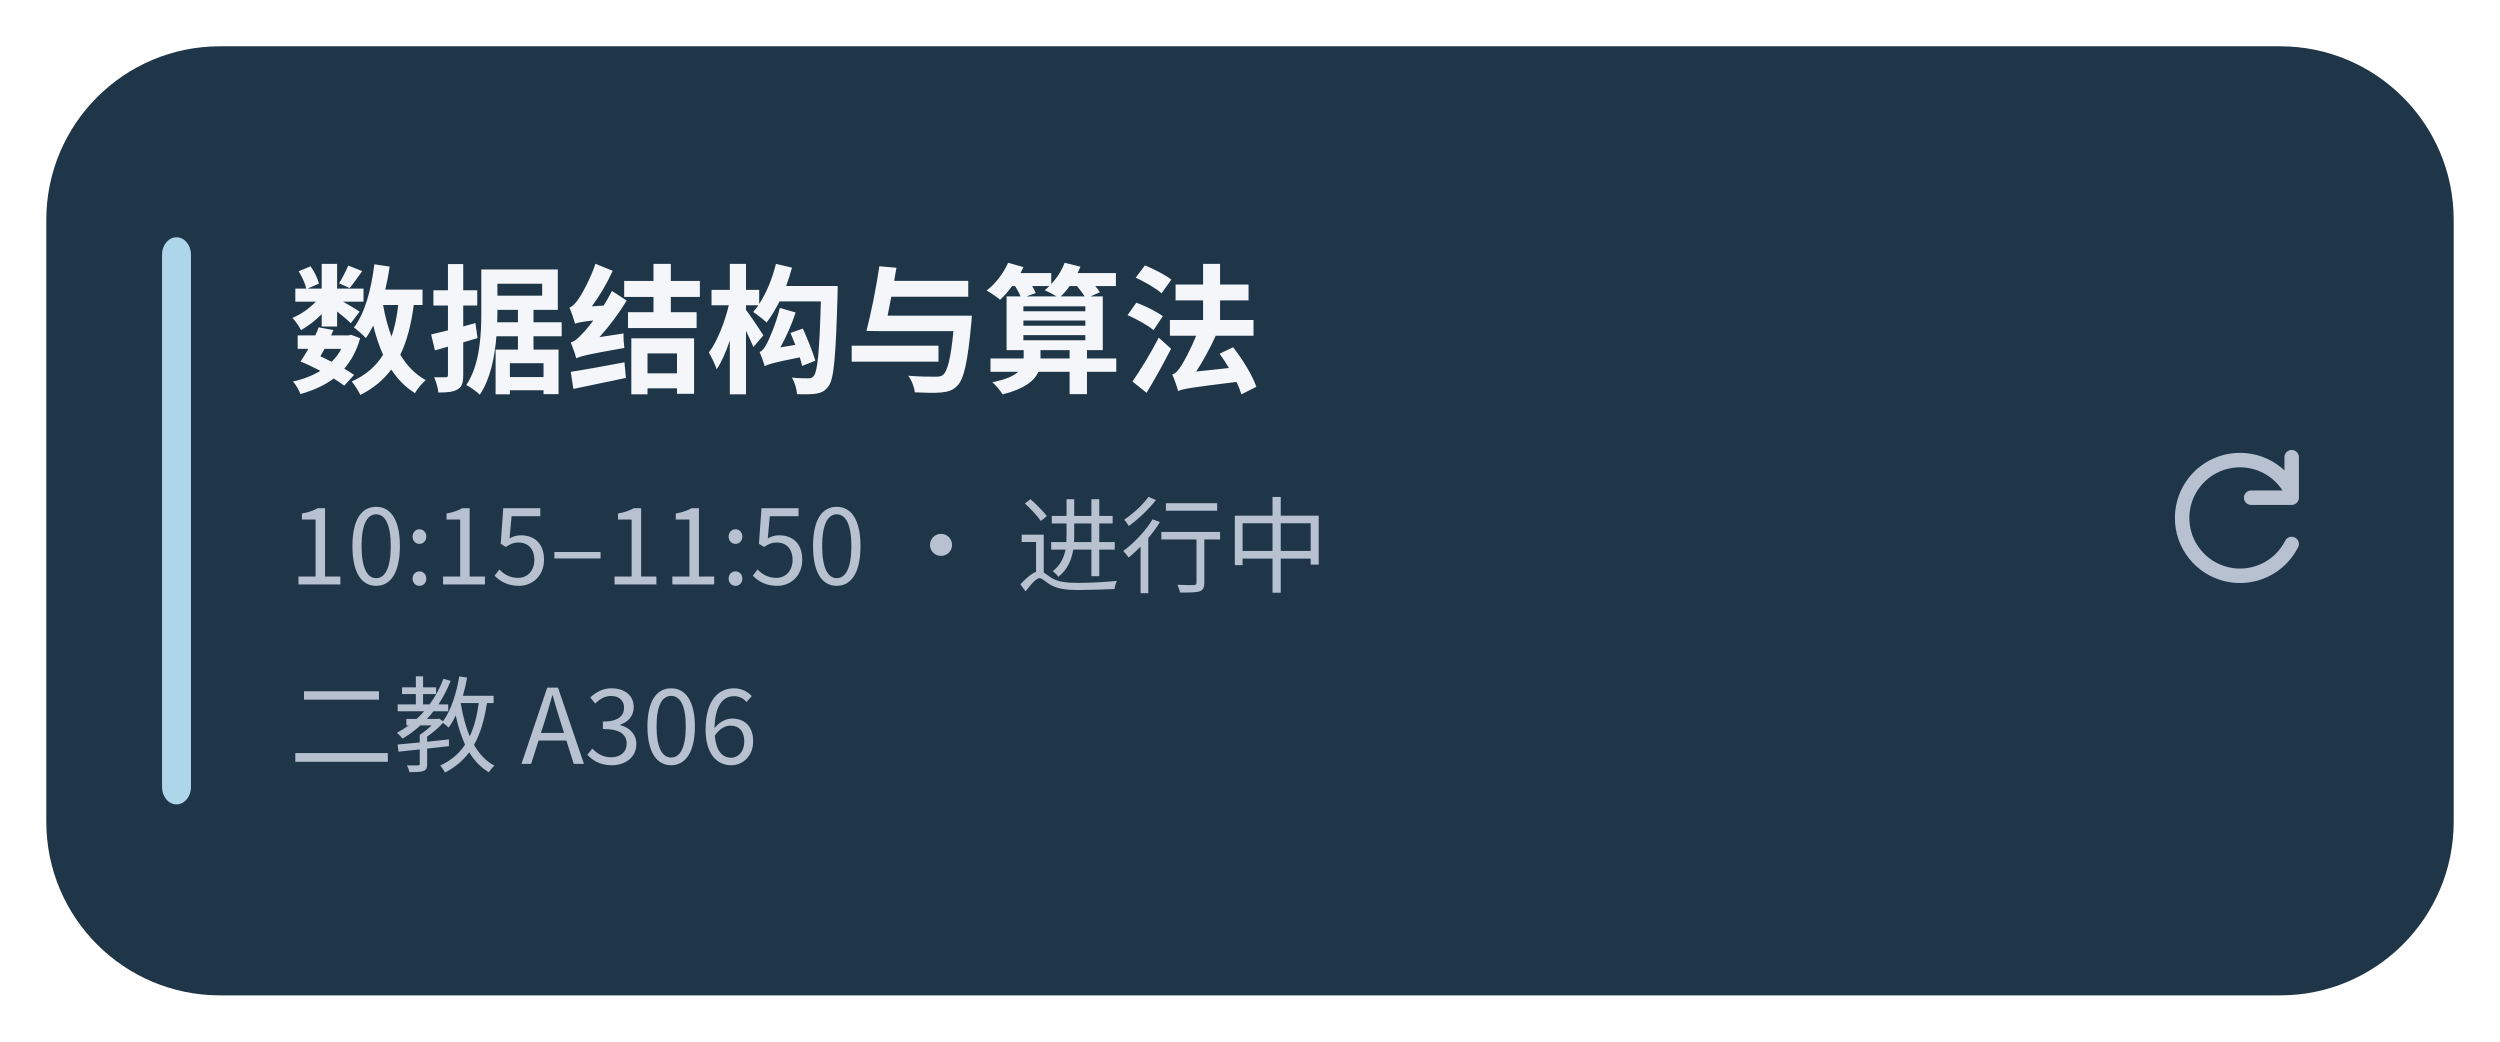
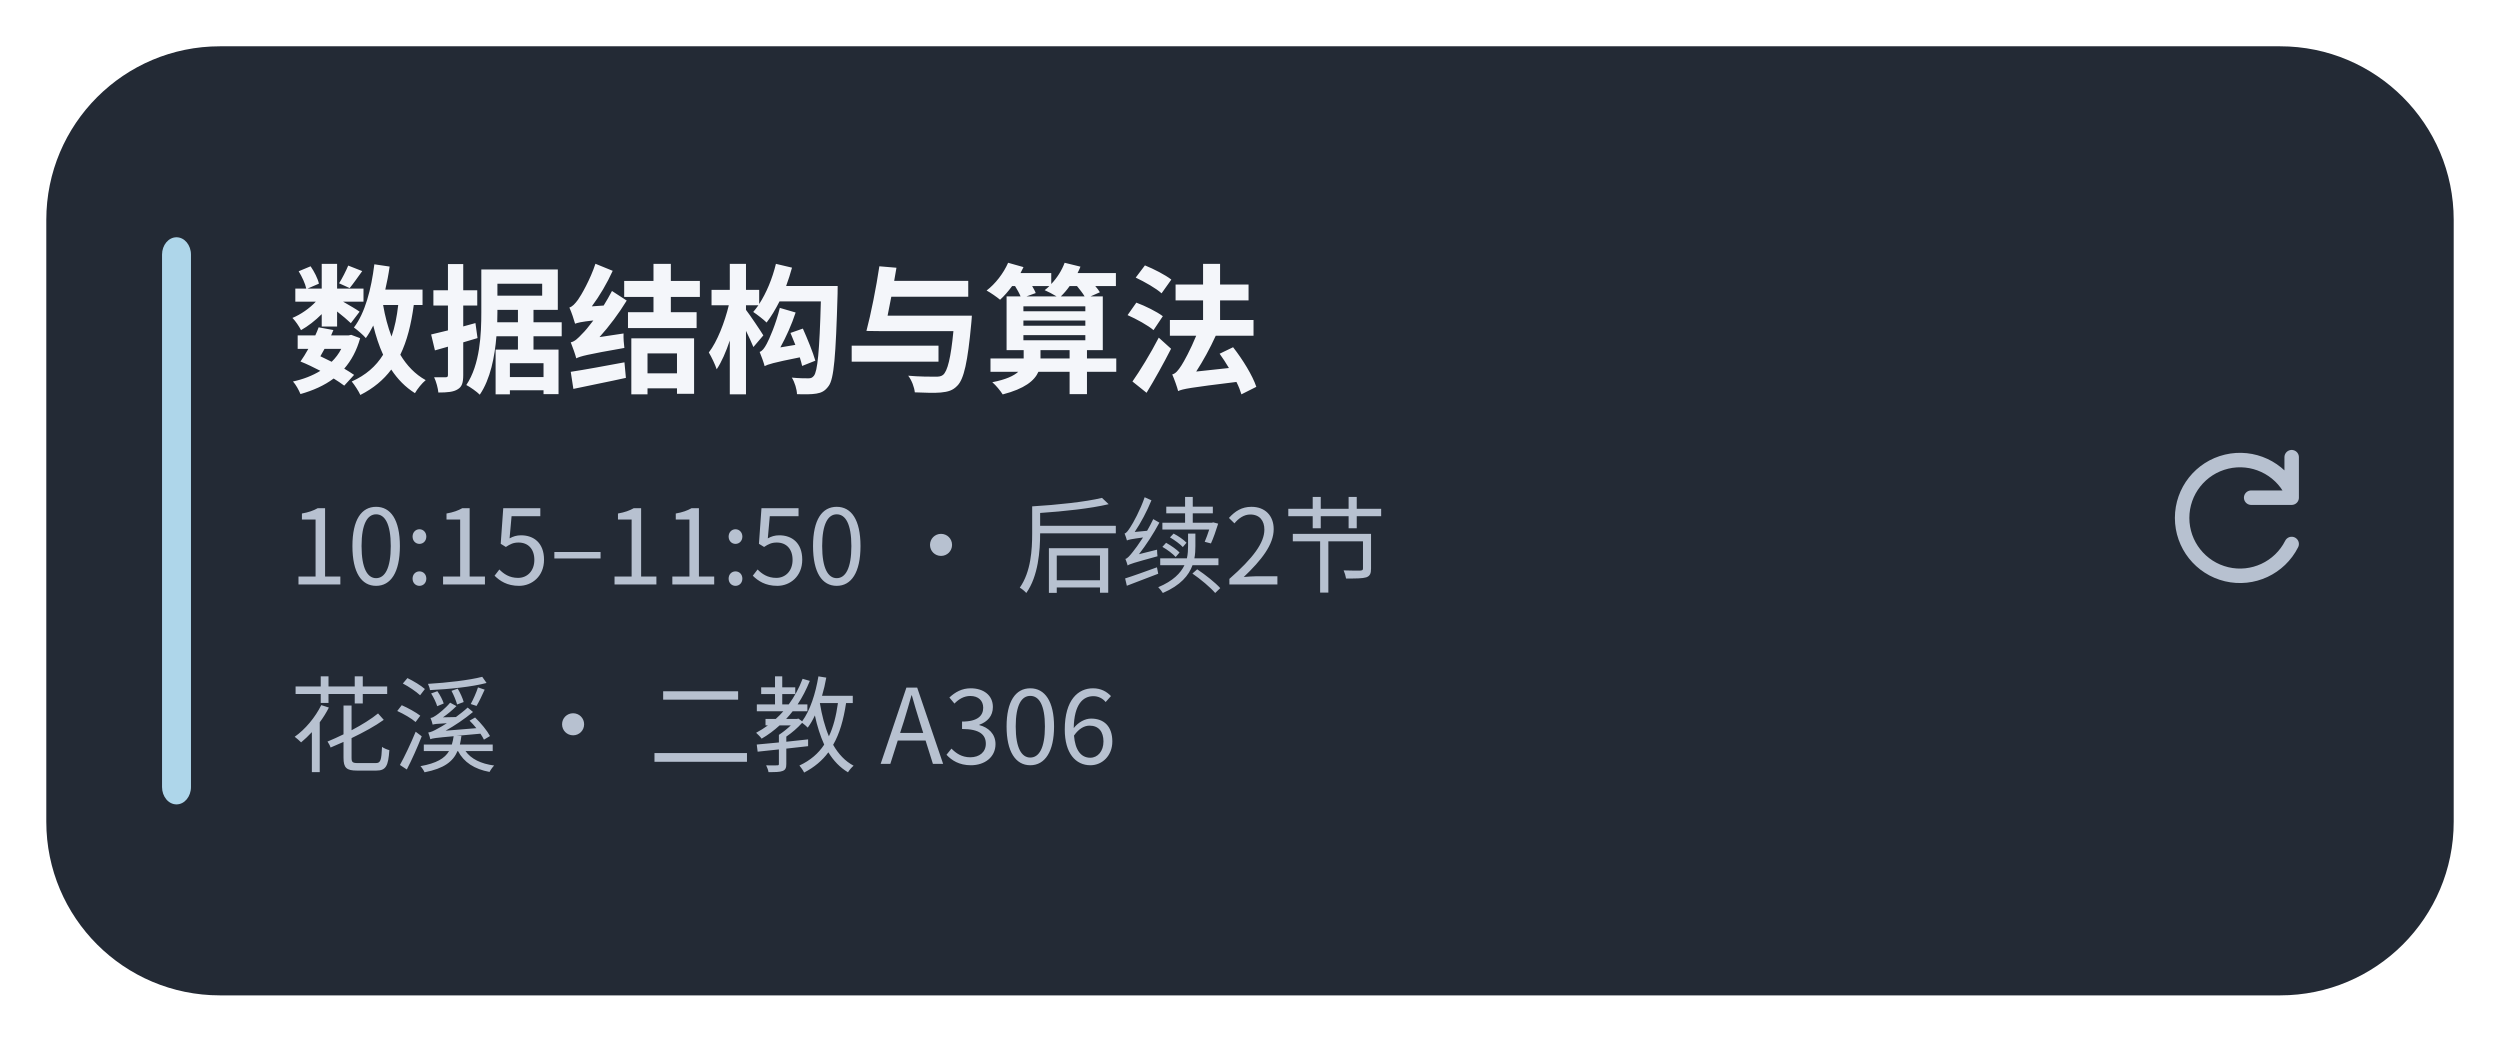
<svg xmlns="http://www.w3.org/2000/svg" width="432" height="180" viewBox="0 0 432 180">
-   <rect x="8" y="8" width="416" height="164" rx="30" fill="#1E3648" />
+   <rect x="8" y="8" width="416" height="164" rx="30" fill="#232A35" />
  <rect x="28" y="41" width="5" height="98" rx="3" fill="#AED6EA" />
  <text x="50" y="66" fill="#F4F6FA" font-family="Microsoft YaHei, Noto Sans CJK SC, sans-serif" font-size="24" font-weight="600">数据结构与算法</text>
-   <text x="50" y="101" fill="#B7C1D0" font-family="Microsoft YaHei, Noto Sans CJK SC, sans-serif" font-size="18" font-weight="400">10:15–11:50 · 进行中</text>
-   <text x="50" y="132" fill="#B7C1D0" font-family="Microsoft YaHei, Noto Sans CJK SC, sans-serif" font-size="18" font-weight="400">二教 A306</text>
+   <text x="50" y="101" fill="#B7C1D0" font-family="Microsoft YaHei, Noto Sans CJK SC, sans-serif" font-size="18" font-weight="400">10:15–11:50 · 后续2节</text>
+   <text x="50" y="132" fill="#B7C1D0" font-family="Microsoft YaHei, Noto Sans CJK SC, sans-serif" font-size="18" font-weight="400">花溪 · 二教 A306</text>
  <path d="M396 85 A10 10 0 1 0 396 94 M396 79 v7 h-7" fill="none" stroke="#B7C1D0" stroke-width="2.5" stroke-linecap="round" stroke-linejoin="round" />
</svg>
